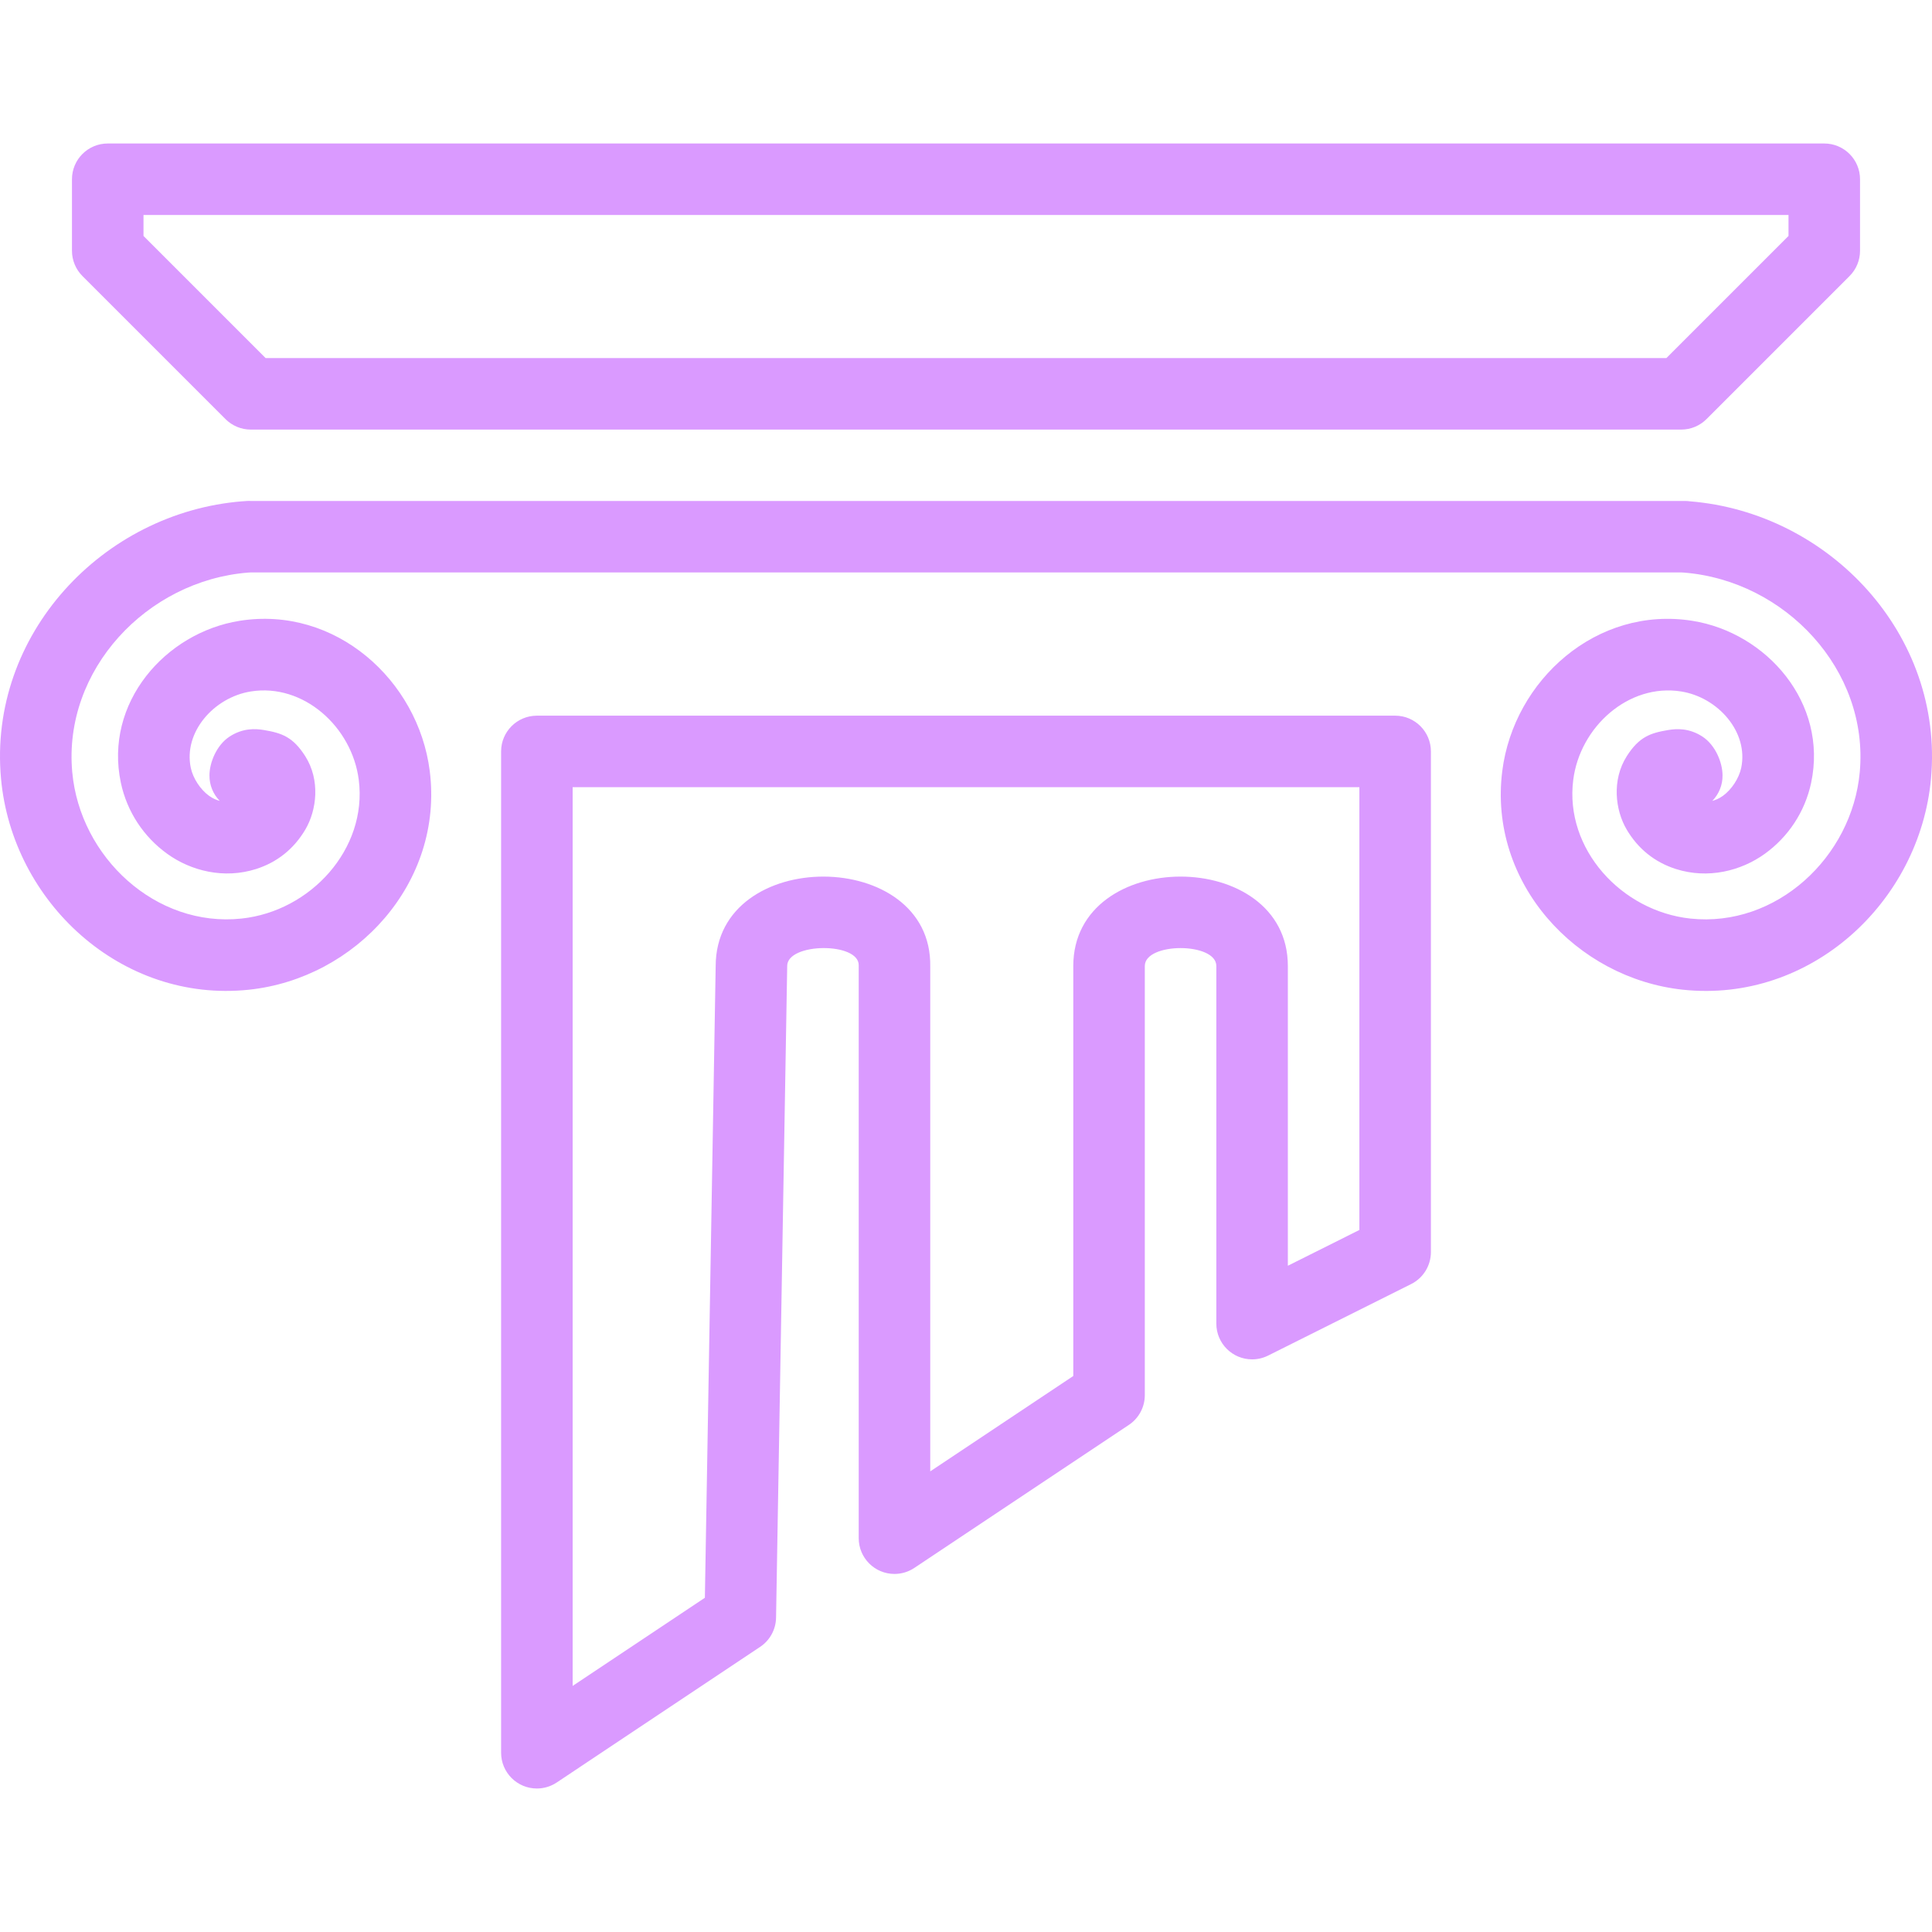
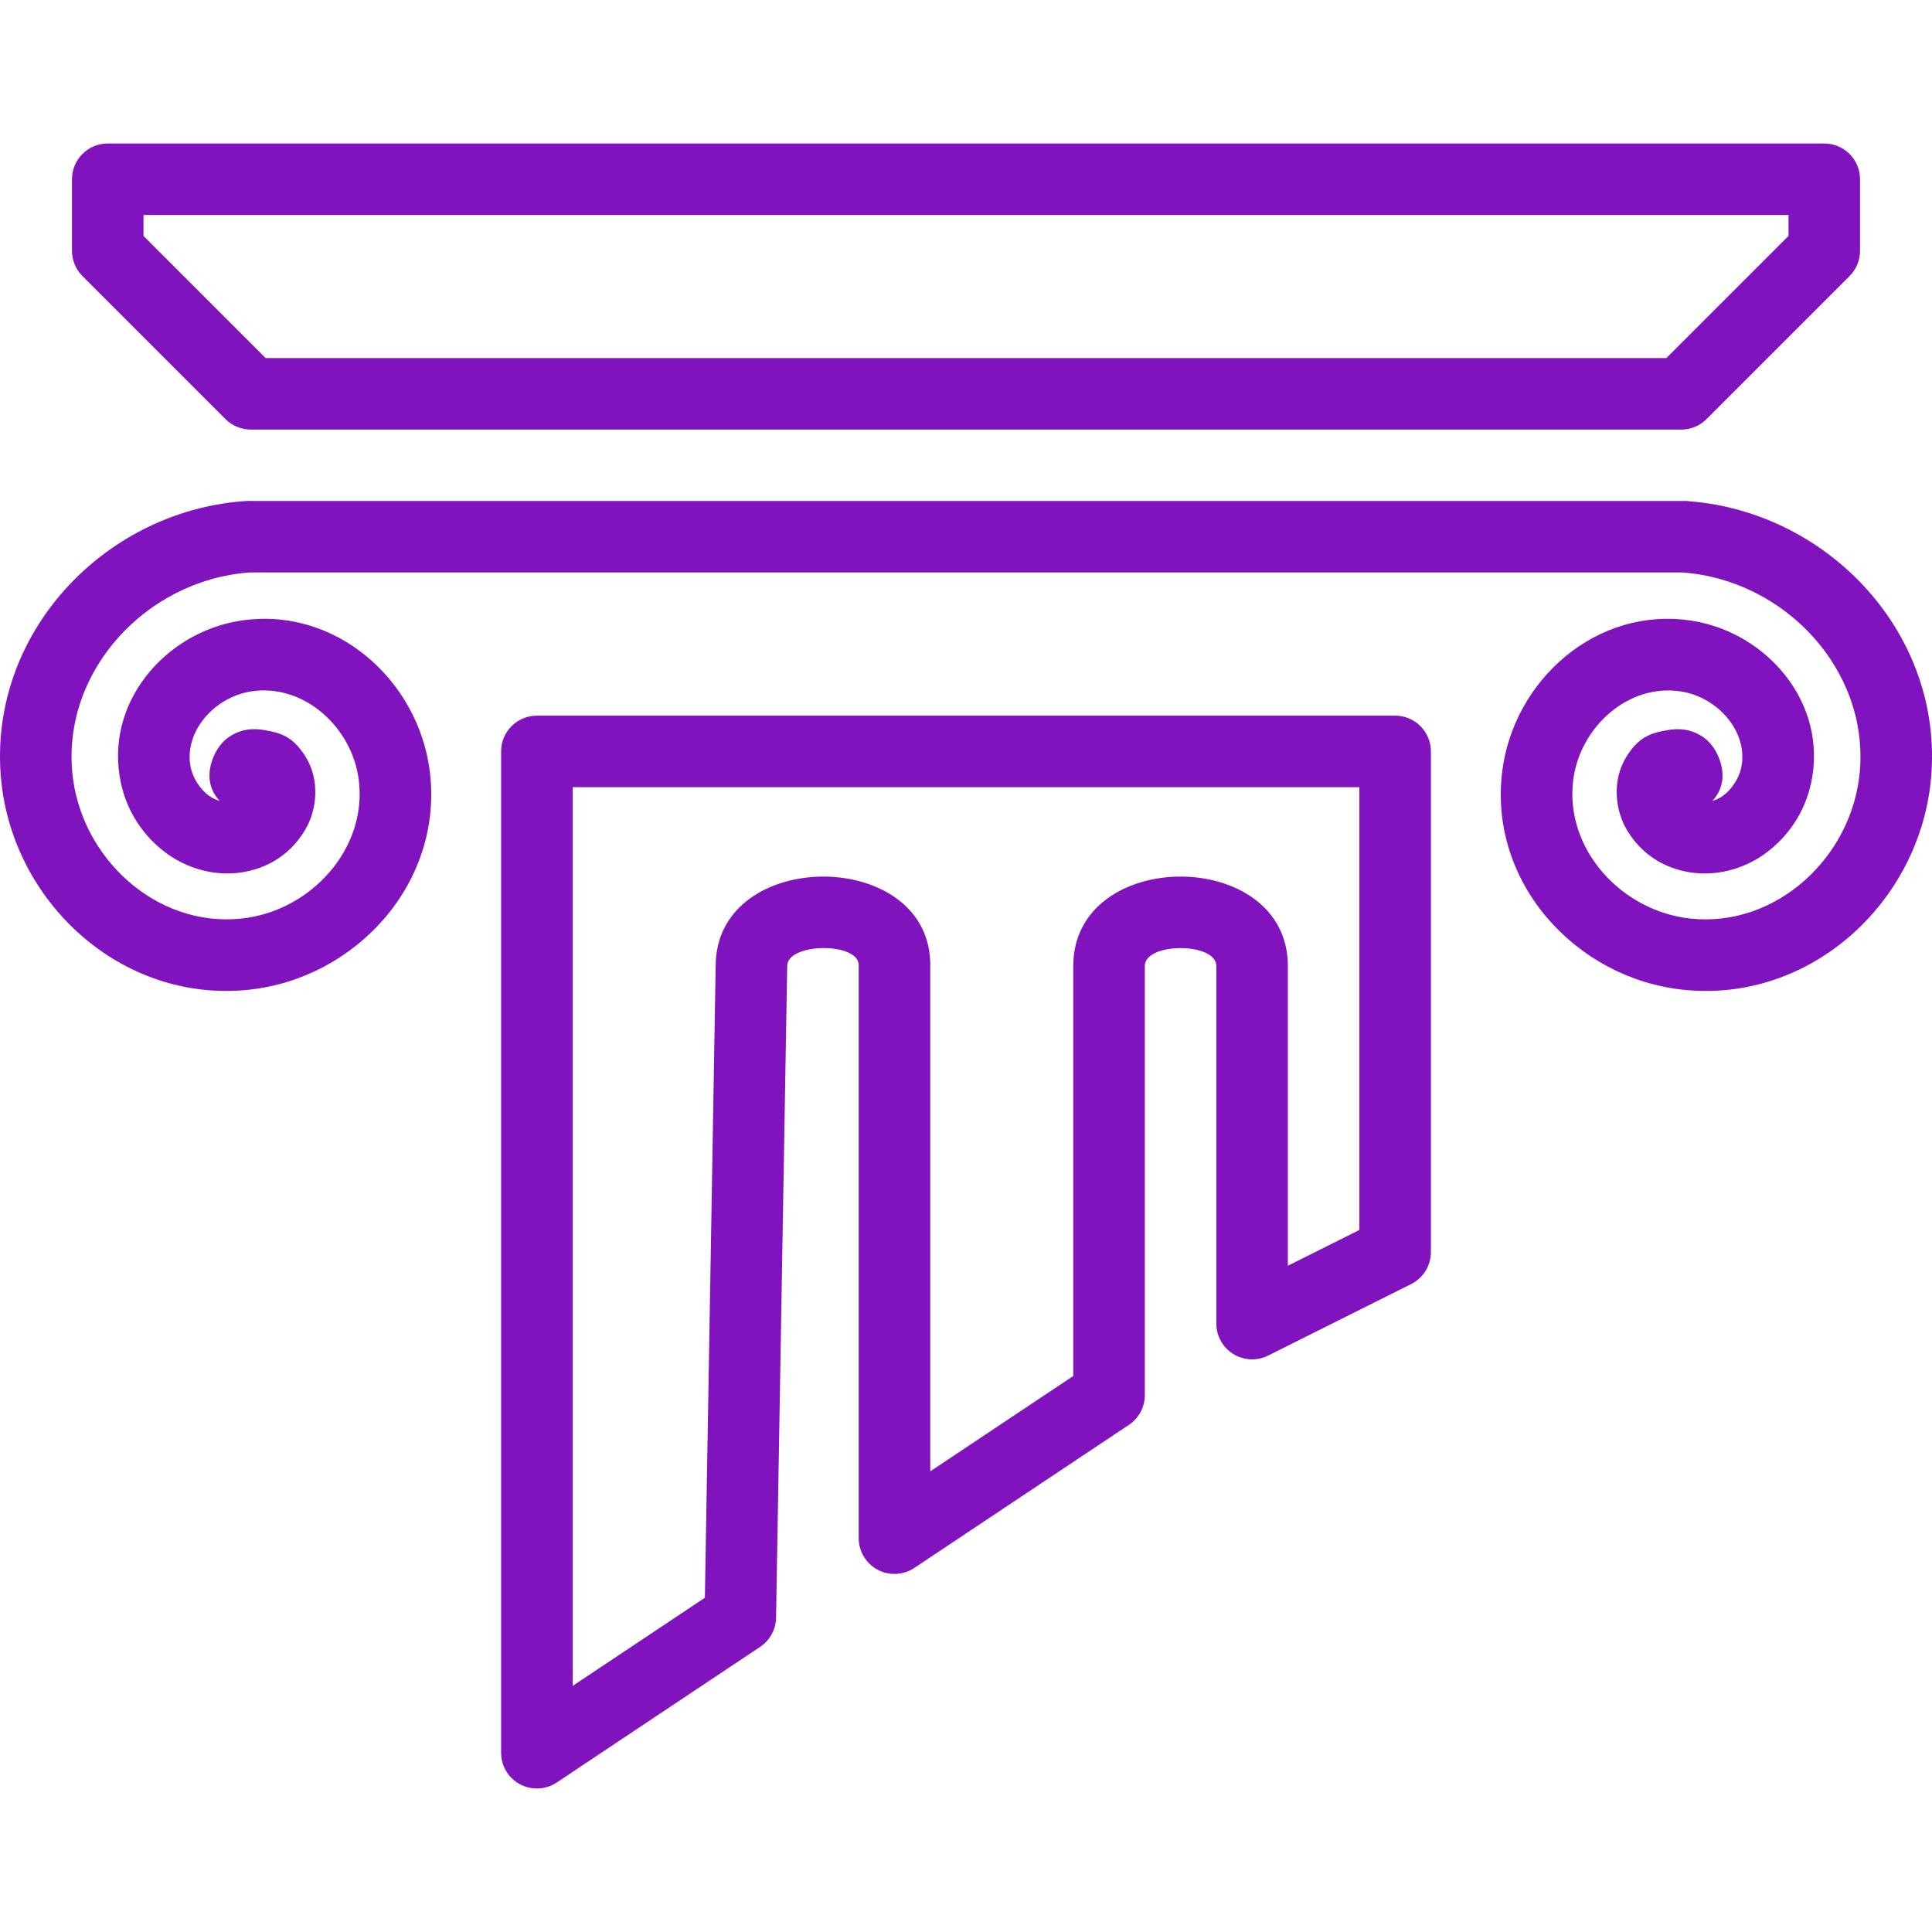
- <svg xmlns="http://www.w3.org/2000/svg" fill="#DA9AFF" height="800px" width="800px" version="1.1" id="Capa_1" viewBox="0 0 270.125 270.125" xml:space="preserve">
+ <svg xmlns="http://www.w3.org/2000/svg" fill="#8013BE" height="800px" width="800px" version="1.1" id="Capa_1" viewBox="0 0 270.125 270.125" xml:space="preserve">
  <path color-rendering="auto" image-rendering="auto" shape-rendering="auto" color-interpolation="sRGB" d="M33.892,70.088  c-19.537,1.555-35.578,18.669-33.75,38.771c1.569,17.255,16.823,31.414,34.676,29.519c14.97-1.588,27.251-14.994,25.264-30.604  c-1.615-12.681-13.199-23.104-26.578-20.975c-10.387,1.653-18.976,11.473-16.606,22.643c0.859,4.047,3.183,7.559,6.492,9.941  c3.309,2.382,7.922,3.55,12.416,2.119c2.944-0.937,5.294-2.818,6.887-5.521c1.593-2.704,2.11-6.917-0.02-10.262  c-1.717-2.698-3.293-3.232-5.766-3.648c-1.236-0.208-2.965-0.285-4.805,0.912c-1.84,1.197-2.815,3.672-2.815,5.422  c-0.017,1.336,0.5,2.623,1.438,3.574c-0.491-0.141-0.978-0.339-1.494-0.711c-1.205-0.868-2.243-2.443-2.553-3.902  c-1.059-4.992,3.23-9.867,8.395-10.69c7.348-1.17,14.144,4.951,15.088,12.359c1.231,9.671-6.743,18.372-16.4,19.396  c-11.975,1.271-22.577-8.57-23.66-20.48C8.803,93.684,20.517,81.184,34.685,80.057c0.126-0.01,0.253-0.016,0.379-0.023h200  c0.126,0.01,0.252,0.014,0.377,0.023c14.168,1.127,25.882,13.627,24.584,27.896c-1.083,11.911-11.685,21.751-23.66,20.48  c-9.658-1.025-17.632-9.726-16.4-19.396c0.943-7.409,7.739-13.529,15.088-12.359c5.165,0.822,9.454,5.697,8.394,10.69  c-0.31,1.459-1.348,3.035-2.553,3.902c-0.516,0.371-1,0.57-1.49,0.711c0.936-0.952,1.452-2.239,1.434-3.574  c0-1.75-0.973-4.225-2.812-5.422c-1.84-1.197-3.568-1.12-4.805-0.912c-2.473,0.416-4.05,0.951-5.768,3.648  c-2.129,3.344-1.611,7.558-0.018,10.262c1.593,2.704,3.943,4.585,6.887,5.521c4.494,1.43,9.105,0.263,12.414-2.119  s5.633-5.894,6.492-9.941c2.37-11.169-6.219-20.989-16.605-22.643c-13.379-2.129-24.964,8.294-26.578,20.975  c-1.988,15.61,10.296,29.015,25.266,30.604c17.852,1.894,33.105-12.264,34.674-29.52c1.828-20.102-14.213-37.217-33.75-38.771  c-0.406-0.062-0.781-0.037-1.17-0.045h-200c-0.389-0.024-0.8,0.021-1.172,0.047L33.892,70.088z M15.063,20.063c-2.761,0-5,2.239-5,5  v10c0,1.326,0.527,2.598,1.465,3.535l20,20c0.938,0.938,2.209,1.465,3.535,1.465h200c1.326,0,2.598-0.527,3.535-1.465l20-20  c0.938-0.938,1.465-2.209,1.465-3.535v-10c0-2.761-2.239-5-5-5C255.063,20.063,15.063,20.063,15.063,20.063z M20.063,30.063h230  v2.928l-17.072,17.072H37.133l-17.07-17.072V30.063z M75.063,100.063c-2.761,0-5,2.239-5,5v140c0.001,2.762,2.24,5,5.002,4.999  c0.987,0,1.951-0.292,2.772-0.839l28.441-18.963c1.366-0.91,2.198-2.433,2.227-4.074l1.557-91.039c0-0.028,0-0.056,0-0.084  c0-3.28,10.058-3.373,10-0.09c0,0.03,0,0.06,0,0.09v80c0.001,2.762,2.24,5,5.002,4.999c0.987,0,1.951-0.292,2.772-0.839l30-20  c1.391-0.927,2.226-2.488,2.227-4.16v-60c0-3.339,10-3.339,10,0v50c0.001,2.762,2.241,5,5.003,4.998c0.775,0,1.54-0.181,2.234-0.528  l20-10c1.693-0.847,2.763-2.577,2.764-4.471v-70c0-2.761-2.239-5-5-5h-120H75.063z M80.063,110.063h110v61.908l-10,5v-41.908  c0-16.668-30-16.668-30,0v57.324l-20,13.334v-70.658v0.088c0.297-16.724-29.998-16.815-29.998-0.088v-0.086l-1.512,88.418  l-18.488,12.326V110.063L80.063,110.063z" />
</svg>
